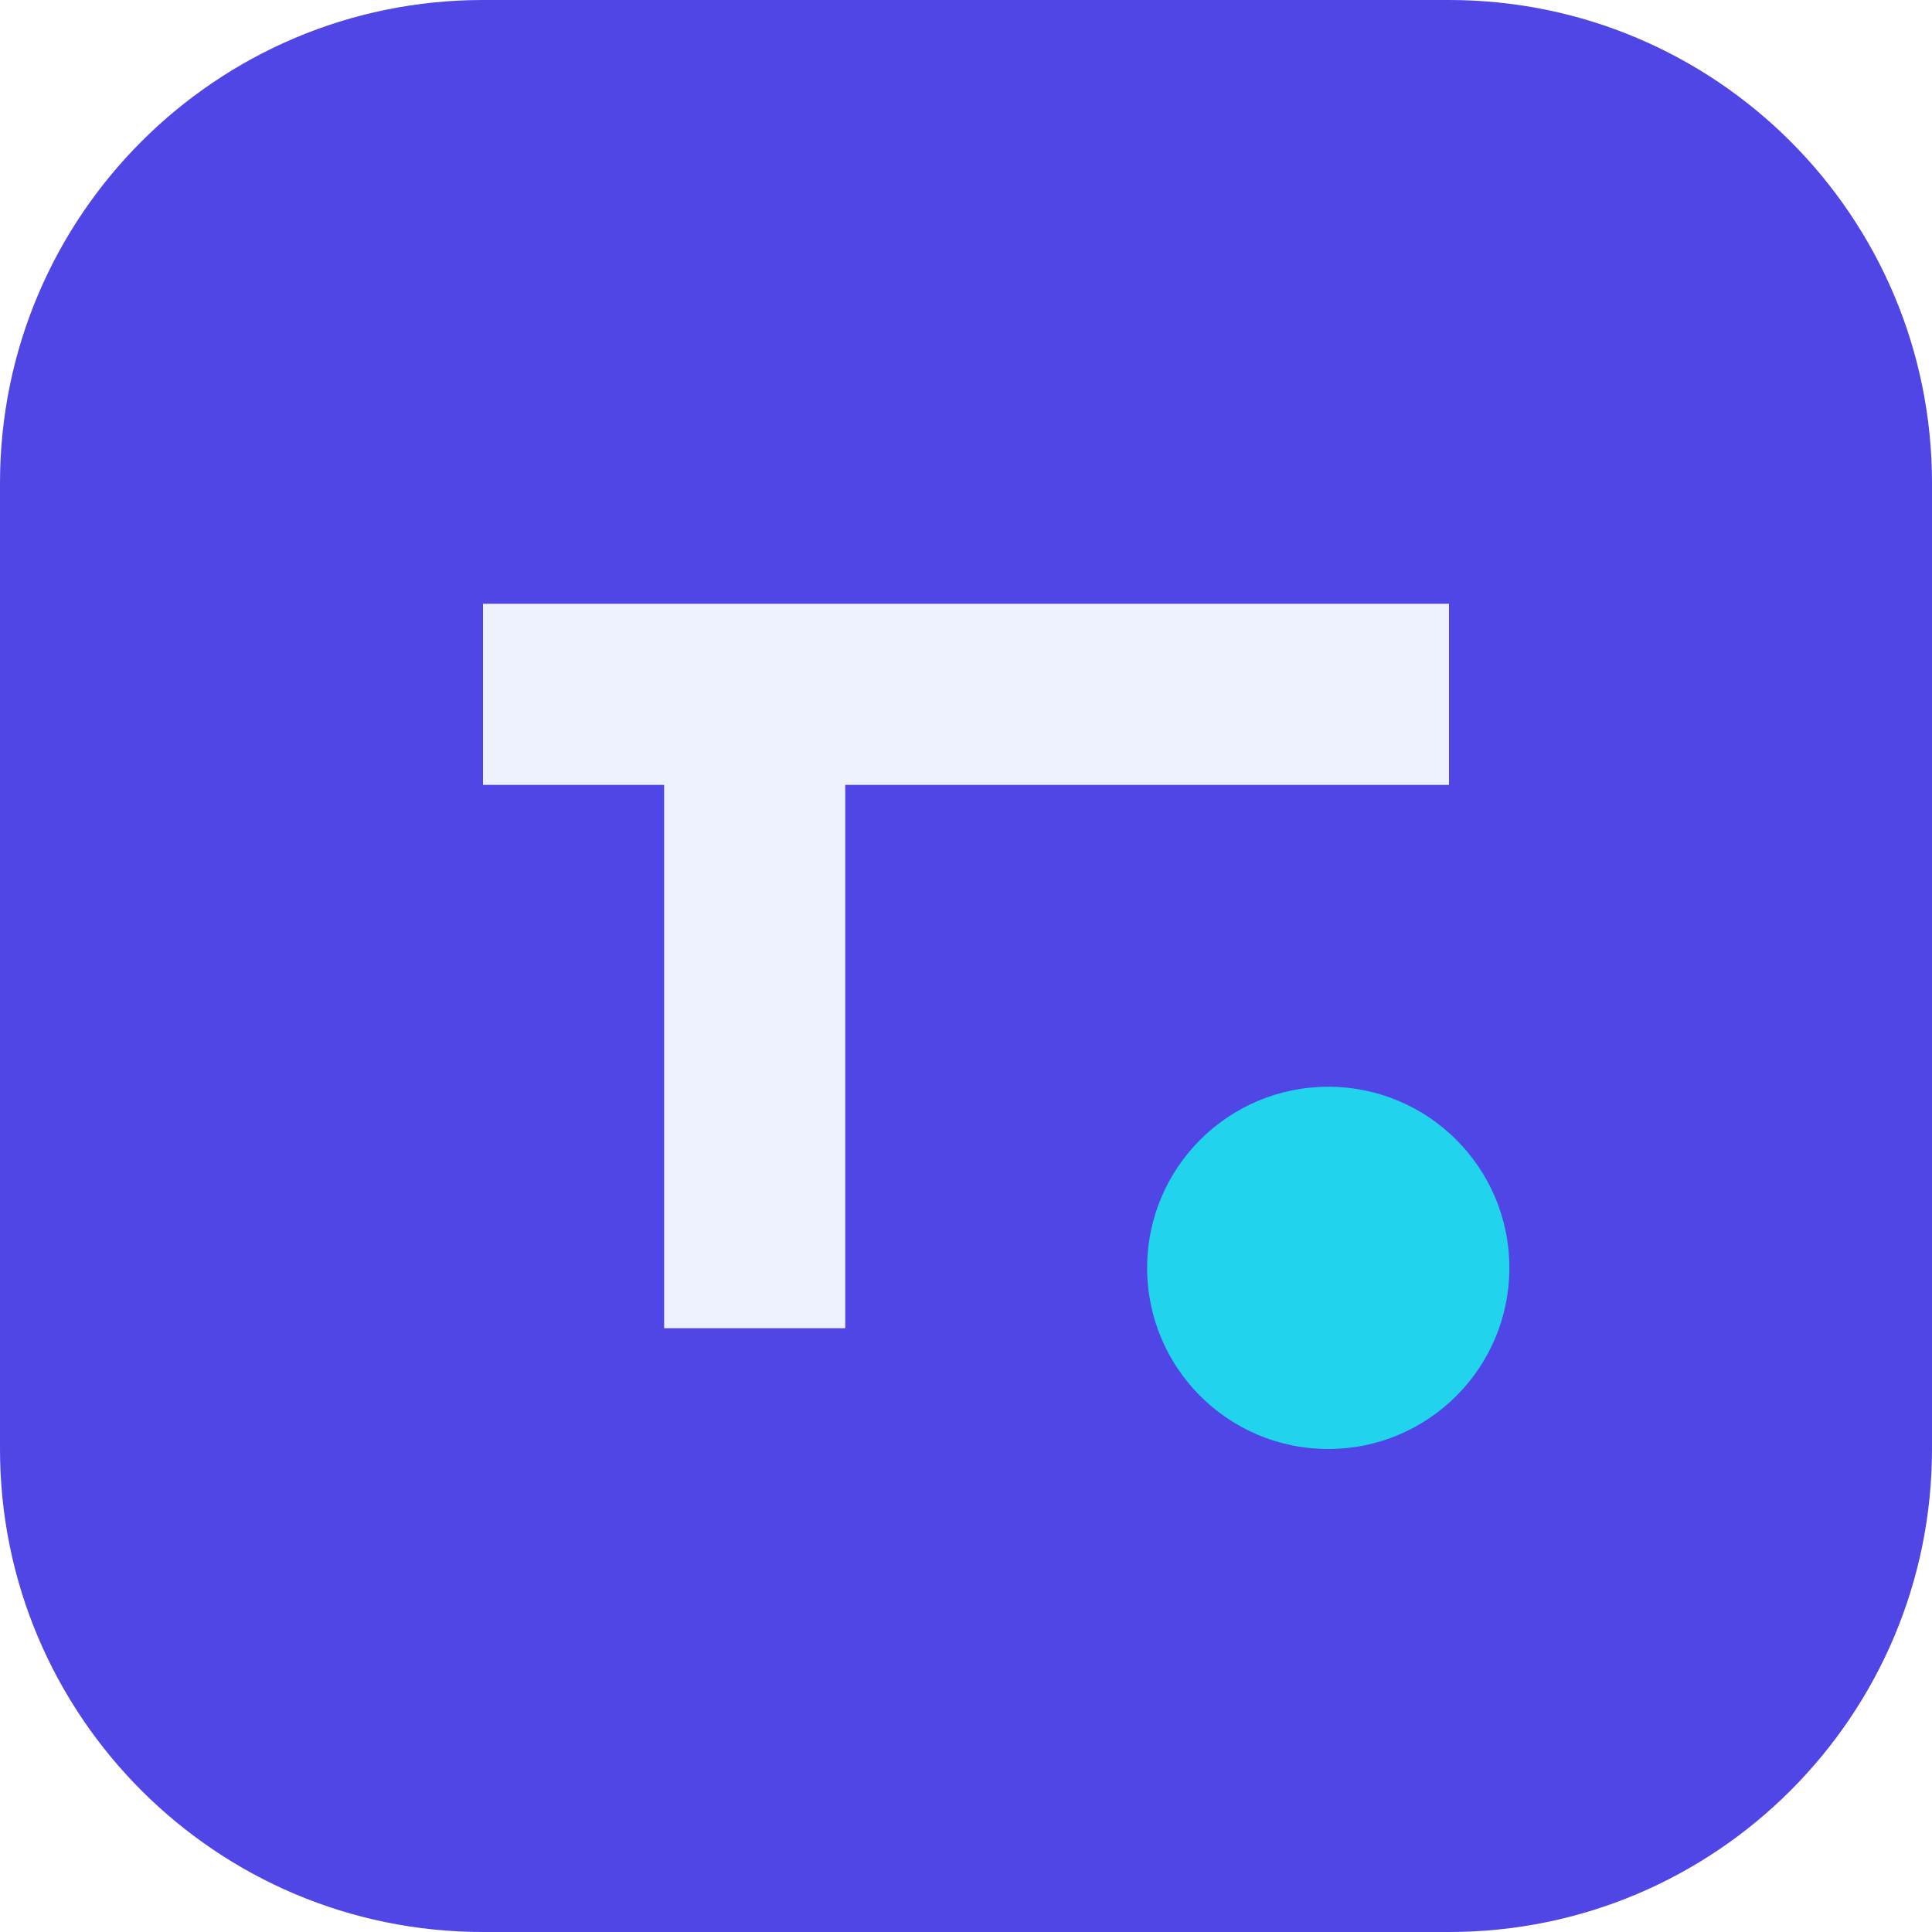
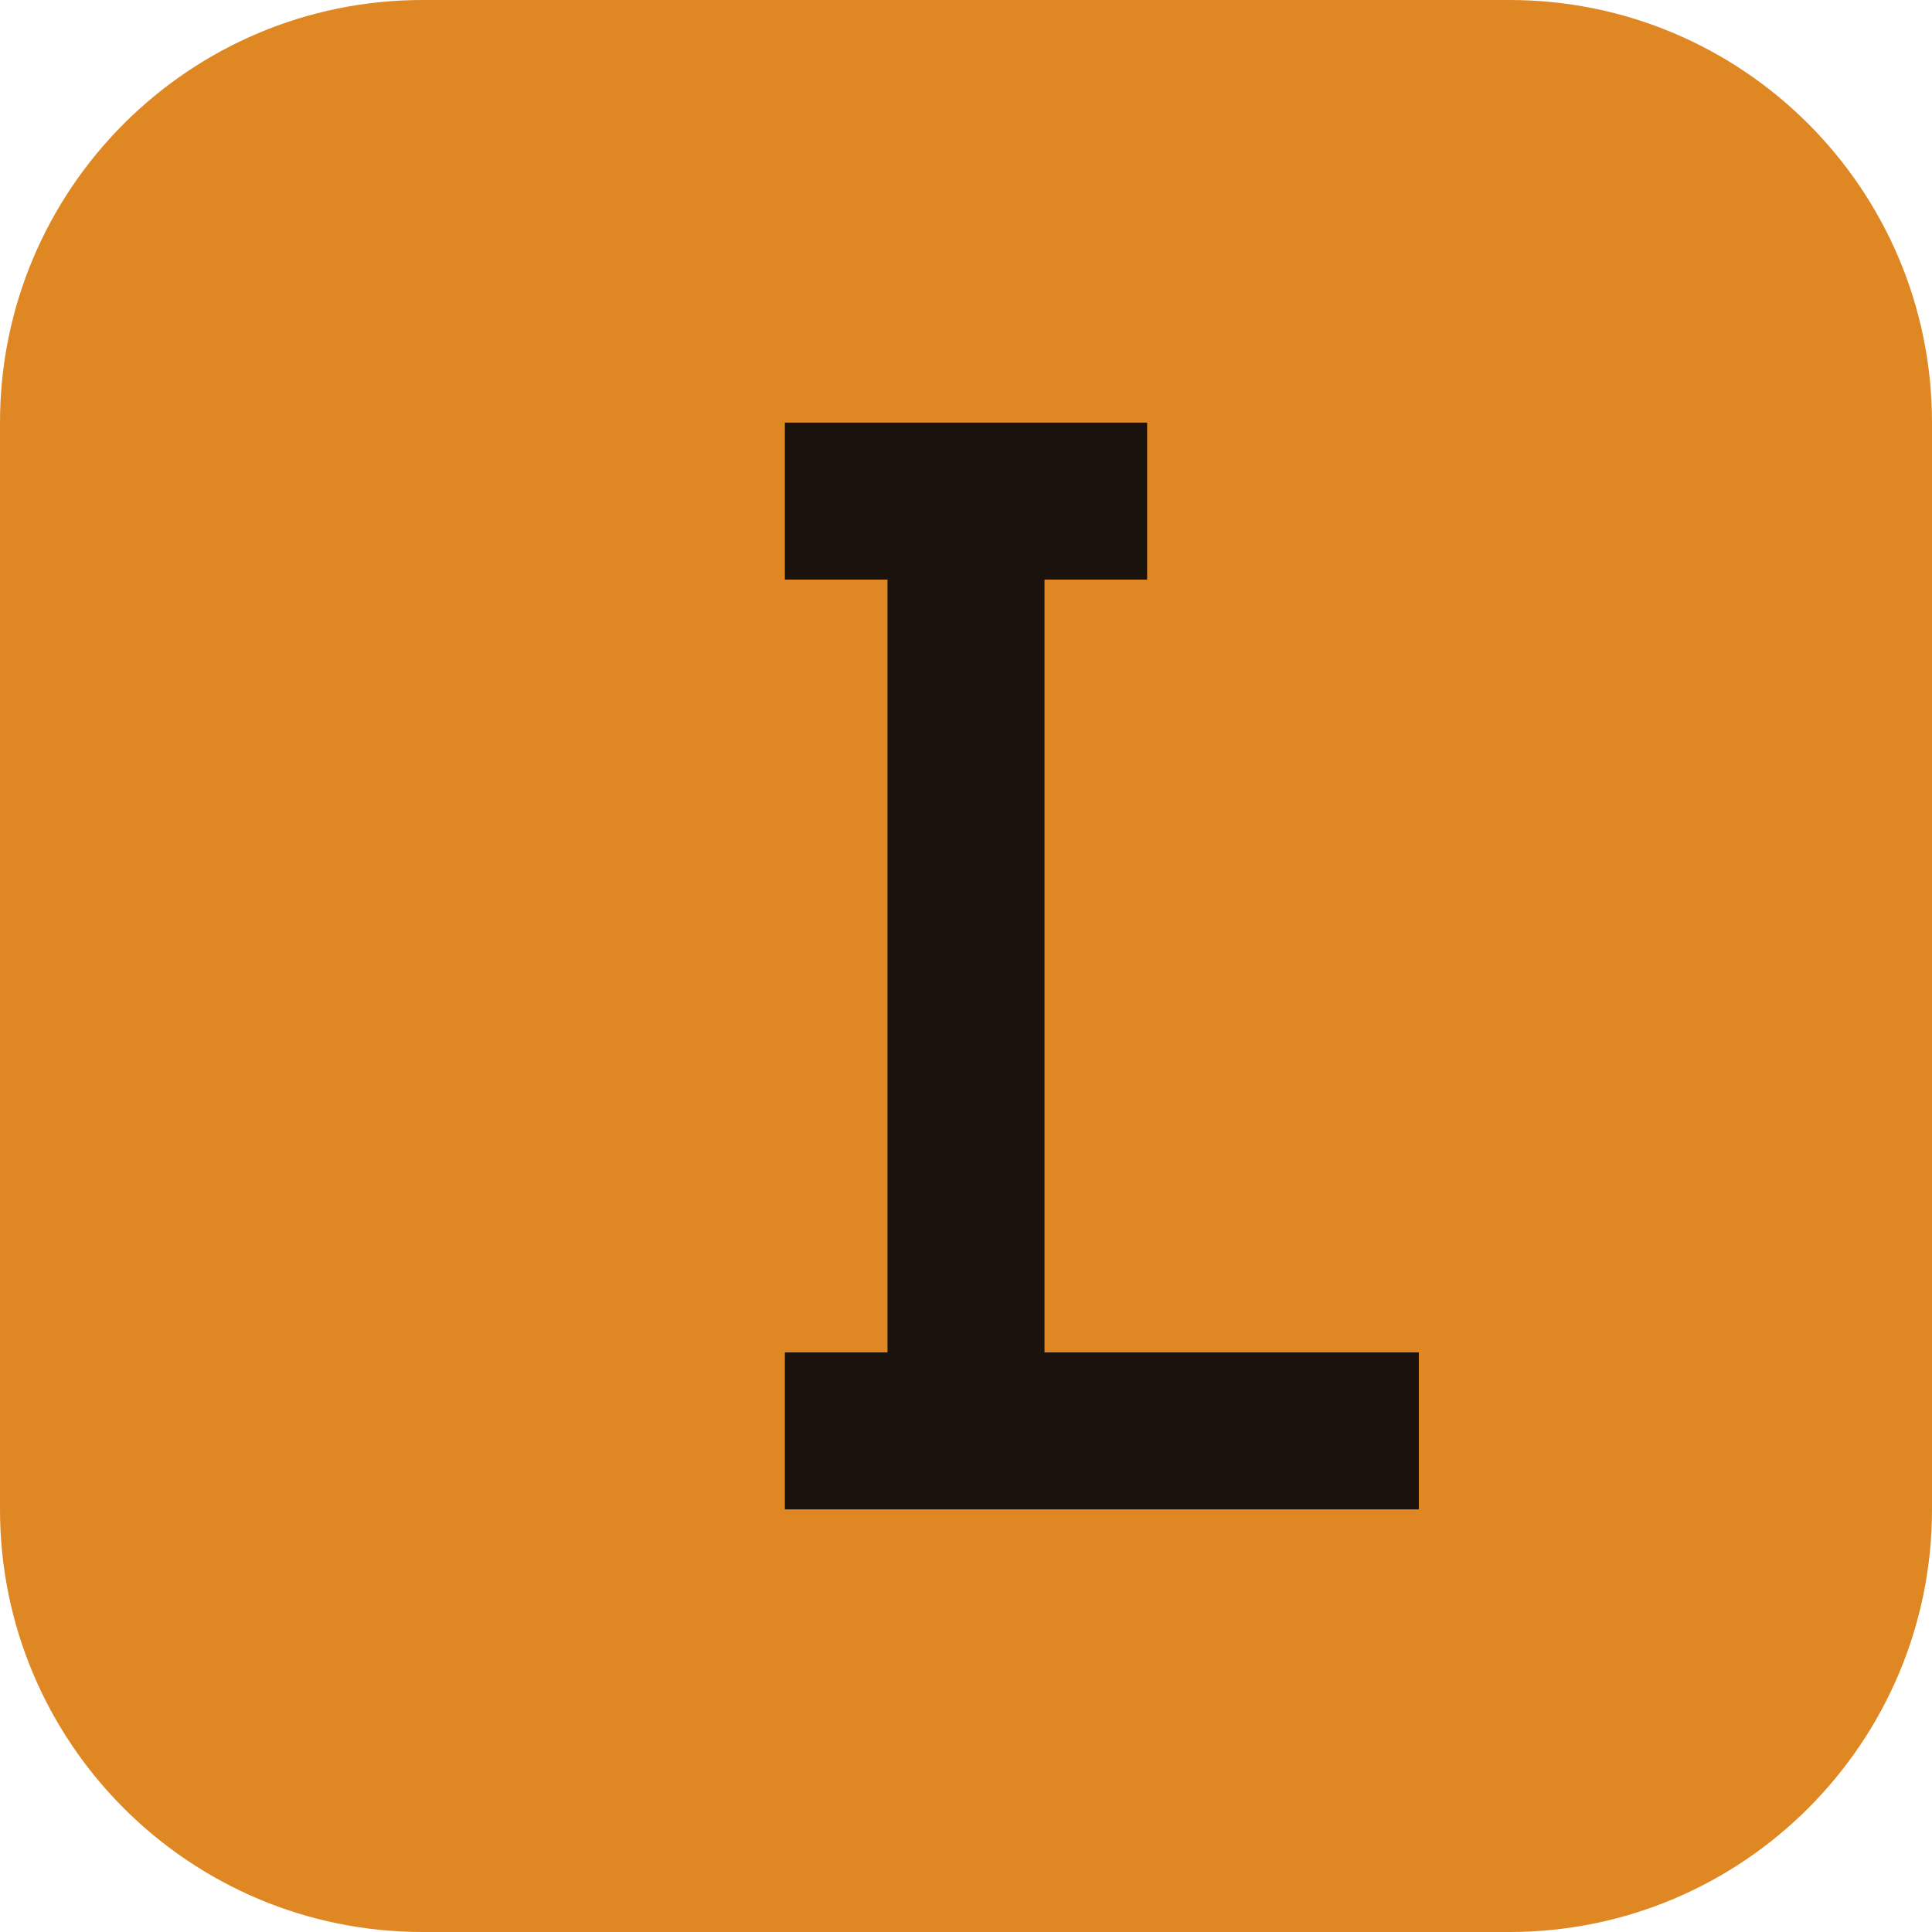
- <svg xmlns="http://www.w3.org/2000/svg" viewBox="0 0 32 32" fill="none">
-   <rect width="32" height="32" rx="8" fill="#4F46E5" />
-   <path d="M8 10h16v3H14v9h-3v-9H8v-3z" fill="#EEF2FF" />
-   <circle cx="22" cy="21" r="3" fill="#22D3EE" />
+ <svg xmlns="http://www.w3.org/2000/svg" viewBox="0 0 32 32" fill="none" role="img" aria-label="Inertia">
+   <rect width="32" height="32" rx="7" fill="#DF8723" />
+   <path fill="#1A120C" d="M13 7h6v2.6h-6V7zm1.7 2.6h2.6V22.4h-2.6V9.6zM13 22.4h10.5v2.6H13z" />
</svg>
